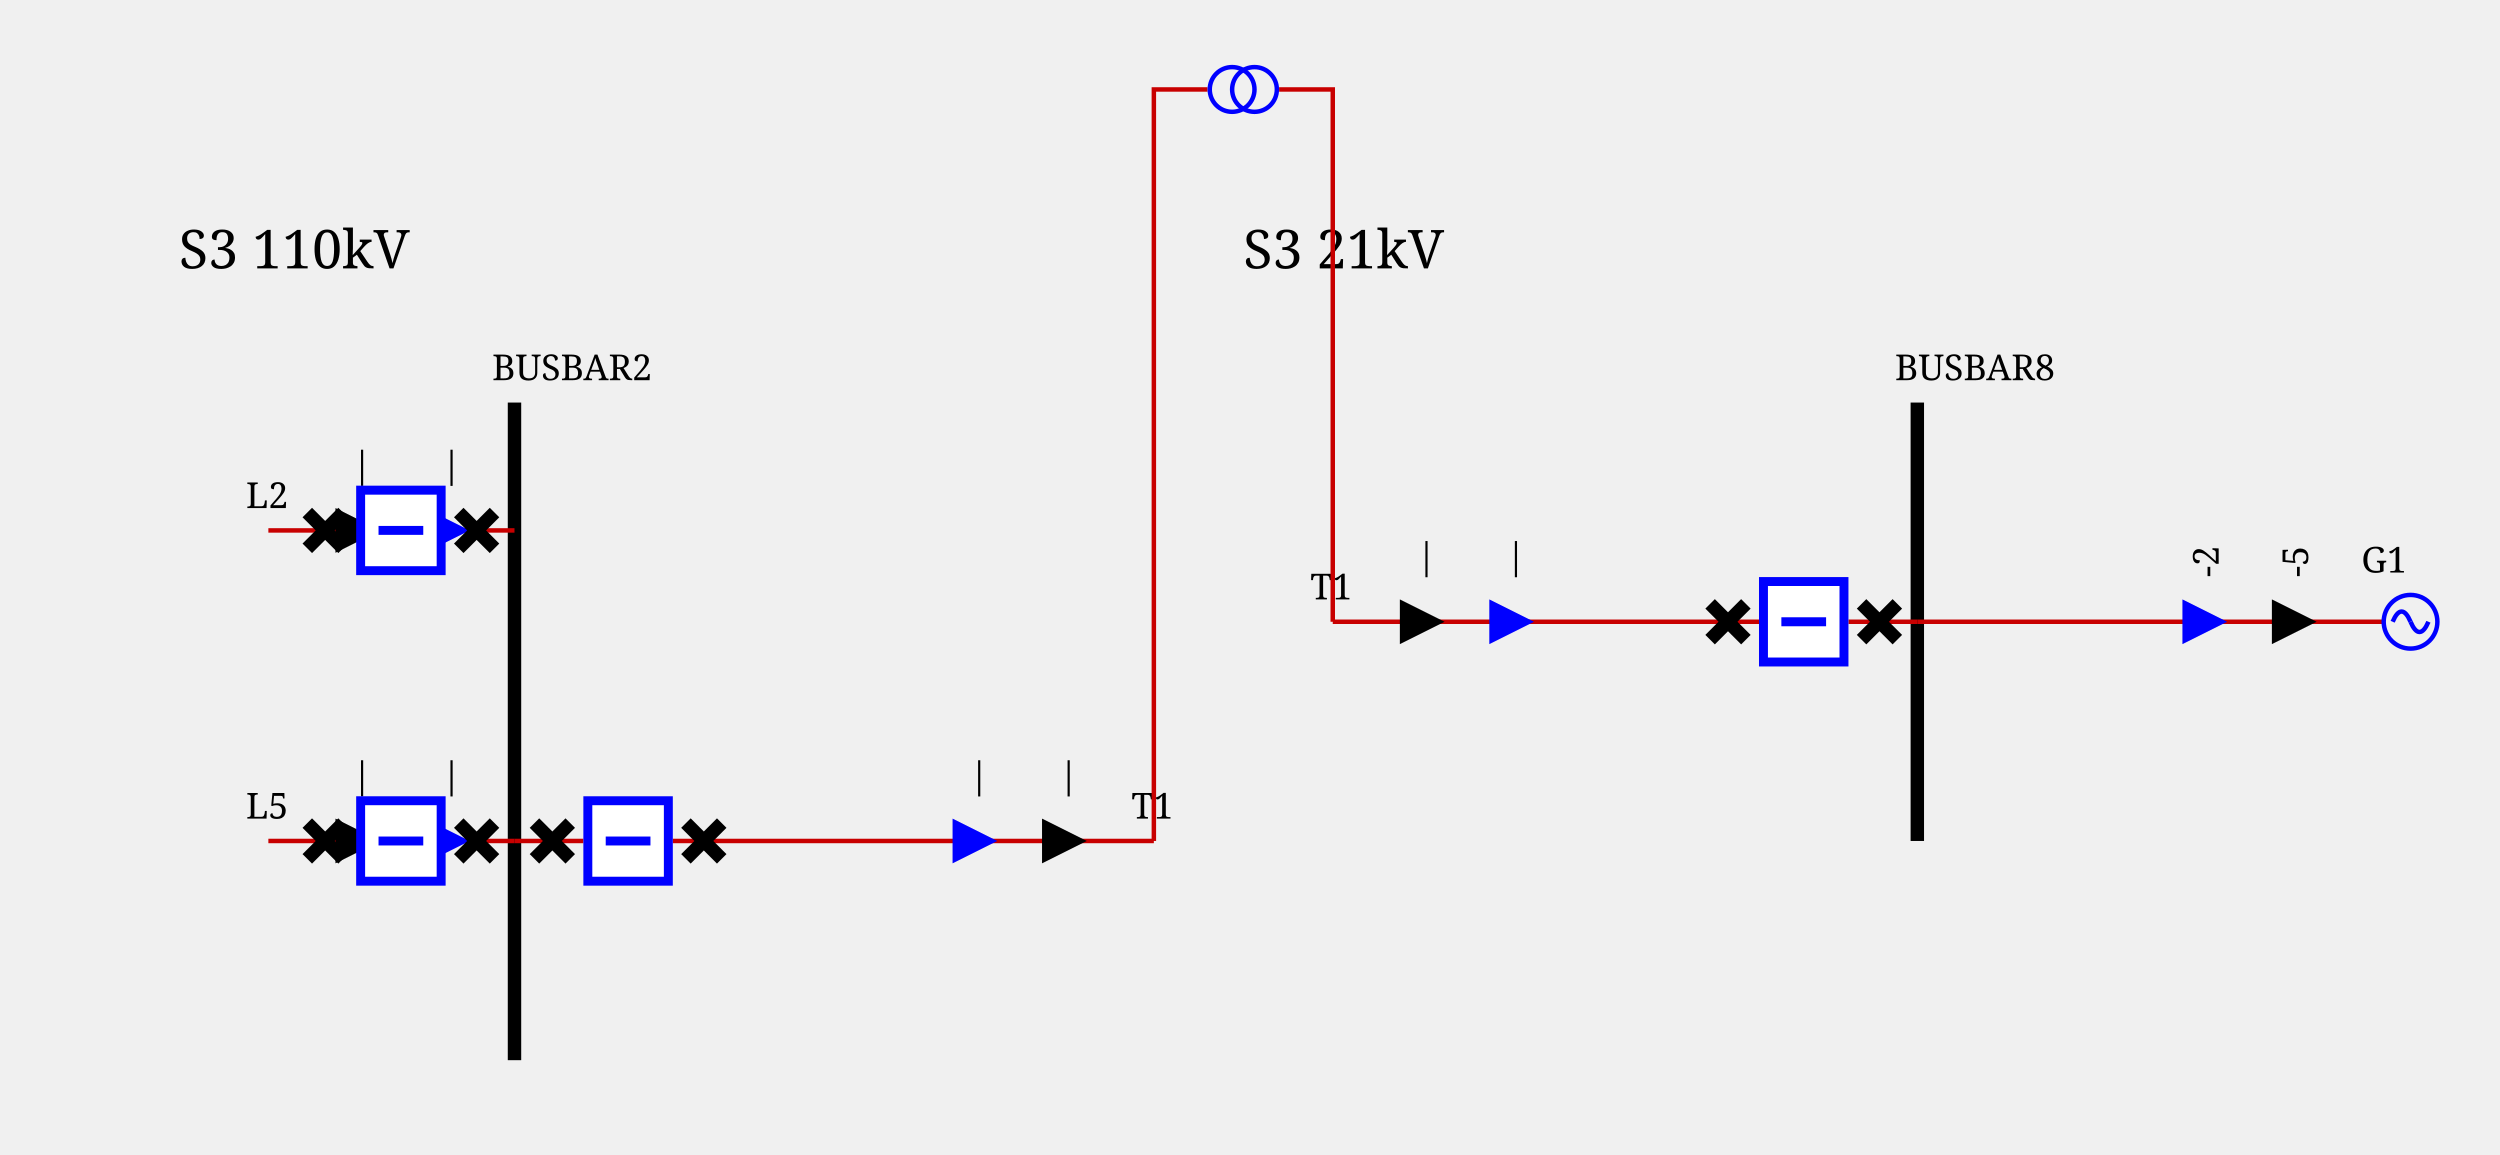
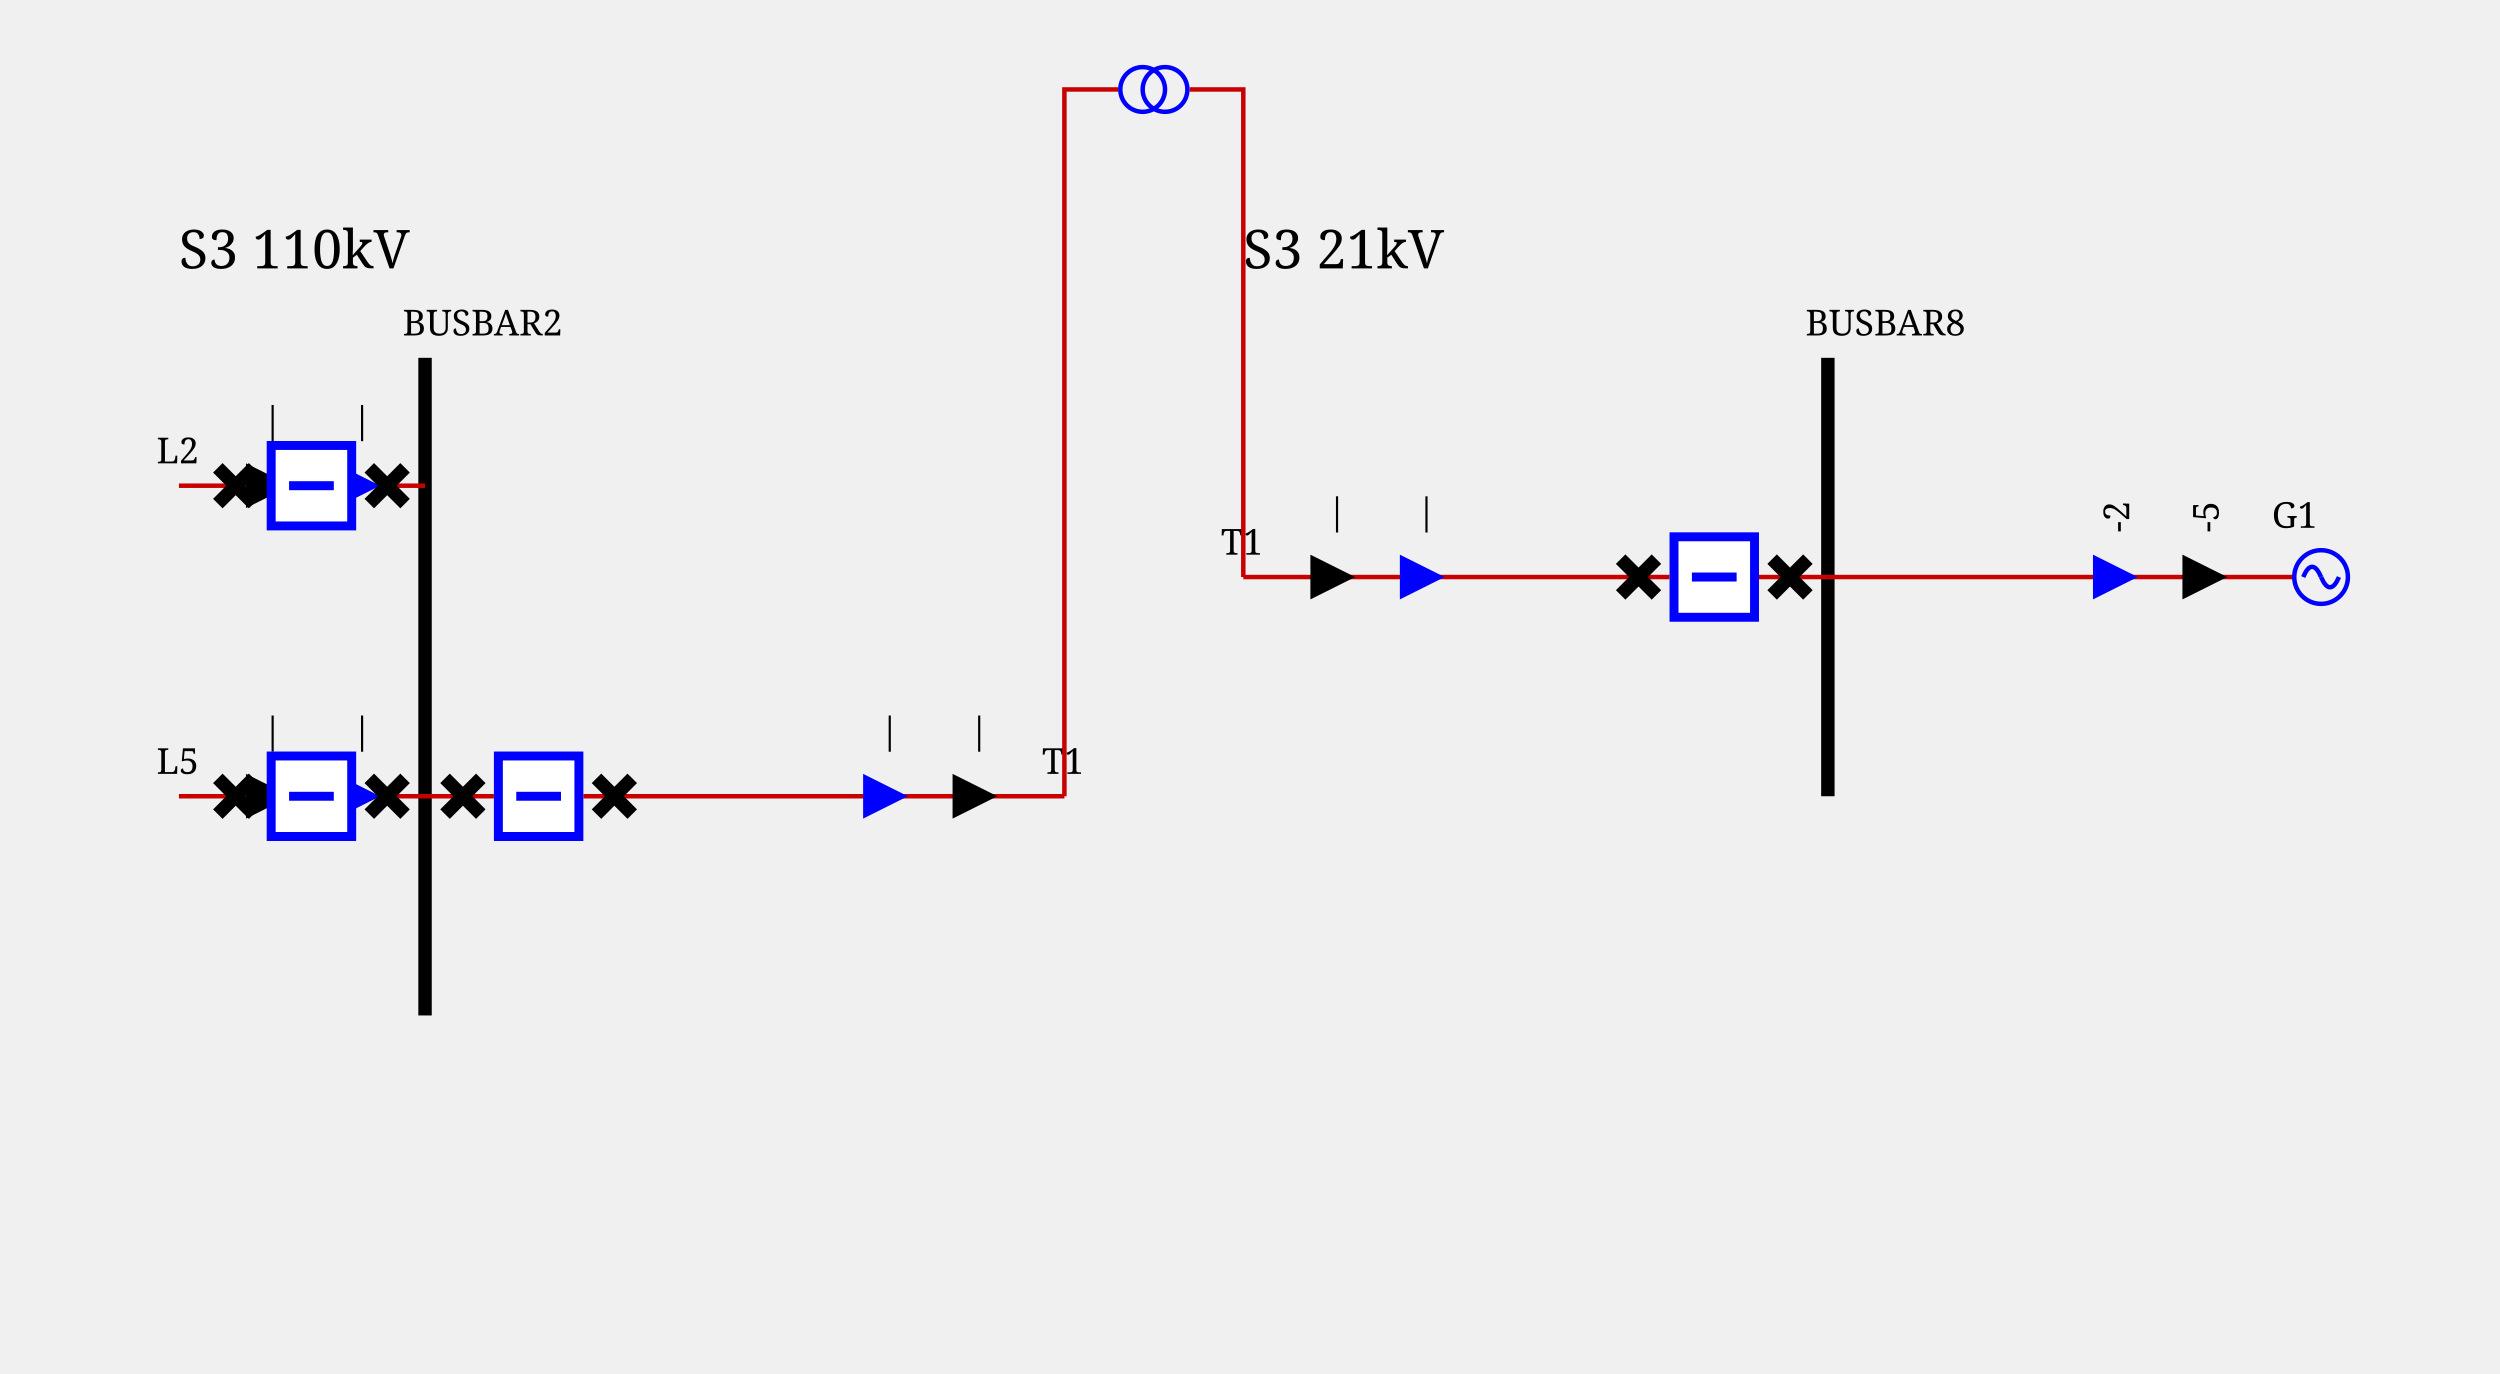
- <svg xmlns="http://www.w3.org/2000/svg" viewBox="0 0 558.931 258.018">
+ <svg xmlns="http://www.w3.org/2000/svg" viewBox="0 0 558.931 307.027">
  <style>/* ----------------------------------------------------------------------- */
/* File: tautologies.css ------------------------------------------------- */
.sld-out .sld-arrow-in {visibility: hidden}
.sld-in .sld-arrow-out {visibility: hidden}
.sld-closed .sld-sw-open {visibility: hidden}
.sld-open .sld-sw-closed {visibility: hidden}
.sld-hidden-node {visibility: hidden}
.sld-top-feeder .sld-label {dominant-baseline: auto}
.sld-bottom-feeder .sld-label {dominant-baseline: hanging}
.sld-active-power .sld-label {dominant-baseline: mathematical}
.sld-reactive-power .sld-label {dominant-baseline: mathematical}
.sld-current .sld-label {dominant-baseline: mathematical}
/* ----------------------------------------------------------------------- */
/* File: topologicalBaseVoltages.css ------------------------------------- */
.sld-disconnected {--sld-vl-color: #808080}
.sld-vl300to500.sld-bus-0 {--sld-vl-color: #FF0000}
.sld-vl300to500.sld-bus-1 {--sld-vl-color: #7F6C00}
.sld-vl300to500.sld-bus-2 {--sld-vl-color: #F6B2FF}
.sld-vl300to500.sld-bus-3 {--sld-vl-color: #996700}
.sld-vl300to500.sld-bus-4 {--sld-vl-color: #FF85EB}
.sld-vl300to500.sld-bus-5 {--sld-vl-color: #B25B00}
.sld-vl300to500.sld-bus-6 {--sld-vl-color: #FF59B5}
.sld-vl300to500.sld-bus-7 {--sld-vl-color: #CC4400}
.sld-vl300to500.sld-bus-8 {--sld-vl-color: #FF2C67}
.sld-vl300to500.sld-bus-9 {--sld-vl-color: #E52600}
.sld-vl180to300.sld-bus-0 {--sld-vl-color: #218B21}
.sld-vl180to300.sld-bus-1 {--sld-vl-color: #0D4940}
.sld-vl180to300.sld-bus-2 {--sld-vl-color: #DFDAB9}
.sld-vl180to300.sld-bus-3 {--sld-vl-color: #105640}
.sld-vl180to300.sld-bus-4 {--sld-vl-color: #C2CB92}
.sld-vl180to300.sld-bus-5 {--sld-vl-color: #14643C}
.sld-vl180to300.sld-bus-6 {--sld-vl-color: #95B66B}
.sld-vl180to300.sld-bus-7 {--sld-vl-color: #187036}
.sld-vl180to300.sld-bus-8 {--sld-vl-color: #5FA046}
.sld-vl180to300.sld-bus-9 {--sld-vl-color: #1C7E2D}
.sld-vl120to180.sld-bus-0 {--sld-vl-color: #00AFAE}
.sld-vl120to180.sld-bus-1 {--sld-vl-color: #000D58}
.sld-vl120to180.sld-bus-2 {--sld-vl-color: #B8E7B2}
.sld-vl120to180.sld-bus-3 {--sld-vl-color: #002169}
.sld-vl120to180.sld-bus-4 {--sld-vl-color: #85D993}
.sld-vl120to180.sld-bus-5 {--sld-vl-color: #003C7B}
.sld-vl120to180.sld-bus-6 {--sld-vl-color: #59CB8B}
.sld-vl120to180.sld-bus-7 {--sld-vl-color: #005C8C}
.sld-vl120to180.sld-bus-8 {--sld-vl-color: #2CBD94}
.sld-vl120to180.sld-bus-9 {--sld-vl-color: #00839E}
.sld-vl70to120.sld-bus-0 {--sld-vl-color: #CC5500}
.sld-vl70to120.sld-bus-1 {--sld-vl-color: #4A6600}
.sld-vl70to120.sld-bus-2 {--sld-vl-color: #EFB2DD}
.sld-vl70to120.sld-bus-3 {--sld-vl-color: #6E7A00}
.sld-vl70to120.sld-bus-4 {--sld-vl-color: #E685AE}
.sld-vl70to120.sld-bus-5 {--sld-vl-color: #8E8400}
.sld-vl70to120.sld-bus-6 {--sld-vl-color: #DD596B}
.sld-vl70to120.sld-bus-7 {--sld-vl-color: #A37B00}
.sld-vl70to120.sld-bus-8 {--sld-vl-color: #D4432C}
.sld-vl70to120.sld-bus-9 {--sld-vl-color: #B76B00}
.sld-vl50to70.sld-bus-0 {--sld-vl-color: #A020EF}
.sld-vl50to70.sld-bus-1 {--sld-vl-color: #7F0848}
.sld-vl50to70.sld-bus-2 {--sld-vl-color: #B7DBFE}
.sld-vl50to70.sld-bus-3 {--sld-vl-color: #960C6D}
.sld-vl50to70.sld-bus-4 {--sld-vl-color: #8DA6FE}
.sld-vl50to70.sld-bus-5 {--sld-vl-color: #AD109A}
.sld-vl50to70.sld-bus-6 {--sld-vl-color: #6F66FB}
.sld-vl50to70.sld-bus-7 {--sld-vl-color: #BC14C4}
.sld-vl50to70.sld-bus-8 {--sld-vl-color: #7F42F6}
.sld-vl50to70.sld-bus-9 {--sld-vl-color: #B11AD9}
.sld-vl30to50.sld-bus-0 {--sld-vl-color: #FF8290}
.sld-vl30to50.sld-bus-1 {--sld-vl-color: #7F6F41}
.sld-vl30to50.sld-bus-2 {--sld-vl-color: #F6D9FF}
.sld-vl30to50.sld-bus-3 {--sld-vl-color: #99784E}
.sld-vl30to50.sld-bus-4 {--sld-vl-color: #FFC3FB}
.sld-vl30to50.sld-bus-5 {--sld-vl-color: #B27D5B}
.sld-vl30to50.sld-bus-6 {--sld-vl-color: #FFADE3}
.sld-vl30to50.sld-bus-7 {--sld-vl-color: #CC7E68}
.sld-vl30to50.sld-bus-8 {--sld-vl-color: #FF97BF}
.sld-vl30to50.sld-bus-9 {--sld-vl-color: #E57B75}
.sld-vl0to30.sld-bus-0 {--sld-vl-color: #AAAE27}
.sld-vl0to30.sld-bus-1 {--sld-vl-color: #195B0F}
.sld-vl0to30.sld-bus-2 {--sld-vl-color: #EABABE}
.sld-vl0to30.sld-bus-3 {--sld-vl-color: #2D6C13}
.sld-vl0to30.sld-bus-4 {--sld-vl-color: #DDA193}
.sld-vl0to30.sld-bus-5 {--sld-vl-color: #477D17}
.sld-vl0to30.sld-bus-6 {--sld-vl-color: #CE9A6E}
.sld-vl0to30.sld-bus-7 {--sld-vl-color: #648D1C}
.sld-vl0to30.sld-bus-8 {--sld-vl-color: #BEA04A}
.sld-vl0to30.sld-bus-9 {--sld-vl-color: #869D22}
/* ----------------------------------------------------------------------- */
/* File : highlightLineStates.css ---------------------------------------- */
.sld-wire.sld-feeder-disconnected {stroke: black}
.sld-wire.sld-feeder-connected-disconnected {stroke-dasharray: 3,3}
.sld-wire.sld-feeder-disconnected-connected {stroke: black; stroke-dasharray: 3,3}
.sld-busbar-section.sld-bus-disconnected {stroke-dasharray: 3,3}
/* ----------------------------------------------------------------------- */
/* File : components.css ------------------------------------------------- */
/* Stroke black */
.sld-disconnector {stroke-width: 3; stroke: black; fill: none}
/* Stroke blue */
.sld-breaker {stroke-width: 2; stroke: blue; fill:white}
.sld-load-break-switch {stroke: blue; fill: white}
/* Stroke --sld-vl-color with fallback black */
.sld-bus-connection {fill: var(--sld-vl-color, black)}
.sld-cell-shape-flat .sld-bus-connection {visibility: hidden}
.sld-busbar-section {stroke: var(--sld-vl-color, black); stroke-width: 3; fill: none}
/* Stroke --sld-vl-color with fallback red */
.sld-wire {stroke: var(--sld-vl-color, #c80000); fill: none}
.sld-wire.sld-dangling-line {stroke-width: 2px}
.sld-wire.sld-tie-line {stroke-width: 2px}
/* Stroke --sld-vl-color with fallback blue */
.sld-load {stroke: var(--sld-vl-color, blue); fill: none}
.sld-battery {stroke: var(--sld-vl-color, blue); fill: none}
.sld-generator {stroke: var(--sld-vl-color, blue); fill: none}
.sld-two-wt {stroke: var(--sld-vl-color, blue); fill: none}
.sld-three-wt {stroke: var(--sld-vl-color, blue); fill: none}
.sld-winding {stroke: var(--sld-vl-color, blue); fill: none}
.sld-capacitor {stroke: var(--sld-vl-color, blue); fill: none}
.sld-inductor {stroke: var(--sld-vl-color, blue); fill: none}
.sld-pst {stroke: var(--sld-vl-color, blue); fill: none}
.sld-pst-arrow {stroke: black; fill: none}
.sld-svc {stroke: var(--sld-vl-color, blue); fill: none}
.sld-vsc {stroke: var(--sld-vl-color, blue); font-size: 7.43px; fill: none}
.sld-lcc {stroke: var(--sld-vl-color, blue); font-size: 7.43px; fill: none}
.sld-ground {stroke: var(--sld-vl-color, blue); fill: none}
/* Stroke none &amp; fill: --sld-vl-color */
.sld-node-infos {stroke: none; fill: var(--sld-vl-color, black)}
/* Stroke none &amp; fill: black */
.sld-node {stroke: none; fill: black}
.sld-flash {stroke: none; fill: black}
.sld-lock {stroke: none; fill: black}
.sld-unknown {stroke: none; fill: black}
/* Fonts */
.sld-label {stroke: none; fill: black; font: 8px serif}
.sld-bus-legend-info {font: 10px serif}
.sld-graph-label {font: 12px serif}
/* Specific */
.sld-grid {stroke: #003700; stroke-dasharray: 1,10}
.sld-feeder-info.sld-active-power {fill:black}
.sld-feeder-info.sld-reactive-power {fill:blue}
.sld-feeder-info.sld-current {fill:purple}
.sld-frame {fill: var(--sld-background-color, transparent)}
/* Stroke maroon for fictitious switch */
.sld-breaker.sld-fictitious {stroke: maroon}
.sld-disconnector.sld-fictitious {stroke: maroon}
.sld-load-break-switch.sld-fictitious {stroke: maroon}
.sld-busbar-section.sld-fictitious {stroke: var(--sld-vl-color, #c80000); stroke-width: 1}
/* ground disconnector specific */
.sld-ground-disconnection-attach {stroke: var(--sld-vl-color, #c80000); fill: none}
.sld-open .sld-ground-disconnection-ground {stroke: black; fill: none}
.sld-closed .sld-ground-disconnection-ground {stroke: var(--sld-vl-color, #c80000); fill: none}
.sld-ground-disconnection .sld-sw-open {stroke: black; fill: none}
.sld-ground-disconnection .sld-sw-closed {stroke: black; fill: none}
</style>
  <rect class="sld-frame" height="100%" width="100%" />
  <g>
    <g class="sld-voltage-level" id="id051b93ae_45_9c15_45_4490_45_8cea_45_33395298f031">
      <g id="idLABEL_95_VL_95_051b93ae_45_9c15_45_4490_45_8cea_45_33395298f031">
        <text class="sld-graph-label" x="40.0" y="60.0">S3 110kV</text>
      </g>
-       <g class="sld-busbar-section sld-vl70to120 sld-bus-0" id="idda8e9cec_45_96f8_45_4048_45_b31a_45_a56f5ef53c31" transform="translate(115.0265,90.0)">
+       <g class="sld-busbar-section sld-vl70to120 sld-bus-0" id="idda8e9cec_45_96f8_45_4048_45_b31a_45_a56f5ef53c31" transform="translate(95.02649,80.0)">
        <line x1="0" x2="0" y1="0" y2="147.027" />
        <text class="sld-label" id="idda8e9cec_45_96f8_45_4048_45_b31a_45_a56f5ef53c31_95_NW_95_LABEL" x="-5.0" y="-5.0">BUSBAR2</text>
      </g>
      <g class="sld-wire sld-vl70to120 sld-bus-0" id="_95_051b93ae_45_9c15_45_4490_45_8cea_45_33395298f031_95_3006c97d_45_d51e_45_4e7b_45_92b1_45_a9a321f585ce_95_da8e9cec_45_96f8_45_4048_45_b31a_45_a56f5ef53c31">
-         <polyline points="106.561,188.018,115.026,188.018" />
+         <polyline points="86.561,178.018,95.026,178.018" />
      </g>
      <g class="sld-wire sld-vl70to120 sld-bus-0" id="_95_051b93ae_45_9c15_45_4490_45_8cea_45_33395298f031_95_8fa214d6_45_5b7f_45_4d04_45_8de7_45_e5609d9f9deb_95_da8e9cec_45_96f8_45_4048_45_b31a_45_a56f5ef53c31">
-         <polyline points="106.561,118.589,115.026,118.589" />
+         <polyline points="86.561,108.589,95.026,108.589" />
      </g>
      <g class="sld-wire sld-vl70to120 sld-bus-0" id="_95_051b93ae_45_9c15_45_4490_45_8cea_45_33395298f031_95_27cb23c0_45_ad7b_45_4019_45_8cdf_45_205e240f742a_95_da8e9cec_45_96f8_45_4048_45_b31a_45_a56f5ef53c31">
-         <polyline points="123.492,188.018,115.026,188.018" />
+         <polyline points="103.492,178.018,95.026,178.018" />
      </g>
      <g class="sld-wire sld-vl70to120 sld-bus-0" id="_95_051b93ae_45_9c15_45_4490_45_8cea_45_33395298f031_95_622a9aff_45_f9d4_45_49c7_45_8f29_45_fd88009c5df0_95_3006c97d_45_d51e_45_4e7b_45_92b1_45_a9a321f585ce">
-         <polyline points="99.63,188.018,106.561,188.018" />
+         <polyline points="79.63,178.018,86.561,178.018" />
      </g>
      <g class="sld-wire sld-vl70to120 sld-bus-0" id="_95_051b93ae_45_9c15_45_4490_45_8cea_45_33395298f031_95_622a9aff_45_f9d4_45_49c7_45_8f29_45_fd88009c5df0_95_f5335138_45_f3b9_45_400b_45_abf1_45_e9b559c887b2">
-         <polyline points="79.63,188.018,72.698,188.018" />
+         <polyline points="59.63,178.018,52.698,178.018" />
      </g>
      <g class="sld-wire sld-vl70to120 sld-bus-0" id="_95_051b93ae_45_9c15_45_4490_45_8cea_45_33395298f031_95_eb33e134_45_698f_45_4258_45_8361_45_4b5fa4c2f9de_95_8fa214d6_45_5b7f_45_4d04_45_8de7_45_e5609d9f9deb">
-         <polyline points="99.63,118.589,106.561,118.589" />
+         <polyline points="79.63,108.589,86.561,108.589" />
      </g>
      <g class="sld-wire sld-vl70to120 sld-bus-0" id="_95_051b93ae_45_9c15_45_4490_45_8cea_45_33395298f031_95_eb33e134_45_698f_45_4258_45_8361_45_4b5fa4c2f9de_95_9e8afc23_45_52fc_45_40e6_45_ab85_45_3d0328a228f2">
-         <polyline points="79.63,118.589,72.698,118.589" />
+         <polyline points="59.63,108.589,52.698,108.589" />
      </g>
      <g class="sld-wire sld-vl70to120 sld-bus-0" id="_95_051b93ae_45_9c15_45_4490_45_8cea_45_33395298f031_95_fdf5cfbe_45_9bf5_45_406a_45_8d04_45_fafe47afe31d_95_27cb23c0_45_ad7b_45_4019_45_8cdf_45_205e240f742a">
-         <polyline points="130.423,188.018,123.492,188.018" />
+         <polyline points="110.423,178.018,103.492,178.018" />
      </g>
      <g class="sld-wire sld-vl70to120 sld-bus-0" id="_95_051b93ae_45_9c15_45_4490_45_8cea_45_33395298f031_95_fdf5cfbe_45_9bf5_45_406a_45_8d04_45_fafe47afe31d_95_2791a96c_45_c66c_45_44e7_45_a5dc_45_8331a8996c76">
-         <polyline points="150.423,188.018,157.354,188.018" />
+         <polyline points="130.423,178.018,137.354,178.018" />
      </g>
      <g class="sld-wire sld-vl70to120 sld-bus-0" id="_95_051b93ae_45_9c15_45_4490_45_8cea_45_33395298f031_95_1e7f52a9_45_21d0_45_4ebe_45_9a8a_45_b29281d5bfc9_95_TWO_95_f5335138_45_f3b9_45_400b_45_abf1_45_e9b559c887b2">
-         <polyline points="60.0,188.018,72.698,188.018" />
-       </g>
-       <g class="sld-feeder-info sld-in sld-active-power" id="id1e7f52a9_45_21d0_45_4ebe_45_9a8a_45_b29281d5bfc9_95_TWO_95_ARROW_95_ACTIVE" transform="matrix(0.0,-1.0,1.0,0.0,75.0,193.018)">
-         <polygon class="sld-arrow-out" points="5,0 10,10 0,10" />
-         <polygon class="sld-arrow-in" points="0,0 10,0 5,10" />
-         <text class="sld-label" x="15.0" y="5.0">—</text>
-       </g>
-       <g class="sld-feeder-info sld-in sld-reactive-power" id="id1e7f52a9_45_21d0_45_4ebe_45_9a8a_45_b29281d5bfc9_95_TWO_95_ARROW_95_REACTIVE" transform="matrix(0.0,-1.0,1.0,0.0,95.0,193.018)">
+         <polyline points="40.0,178.018,52.698,178.018" />
+       </g>
+       <g class="sld-feeder-info sld-in sld-active-power" id="id1e7f52a9_45_21d0_45_4ebe_45_9a8a_45_b29281d5bfc9_95_TWO_95_ARROW_95_ACTIVE" transform="matrix(0.0,-1.0,1.0,0.0,55.0,183.018)">
+         <polygon class="sld-arrow-out" points="5,0 10,10 0,10" />
+         <polygon class="sld-arrow-in" points="0,0 10,0 5,10" />
+         <text class="sld-label" x="15.0" y="5.0">—</text>
+       </g>
+       <g class="sld-feeder-info sld-in sld-reactive-power" id="id1e7f52a9_45_21d0_45_4ebe_45_9a8a_45_b29281d5bfc9_95_TWO_95_ARROW_95_REACTIVE" transform="matrix(0.0,-1.0,1.0,0.0,75.0,183.018)">
        <polygon class="sld-arrow-out" points="5,0 10,10 0,10" />
        <polygon class="sld-arrow-in" points="0,0 10,0 5,10" />
        <text class="sld-label" x="15.0" y="5.0">—</text>
      </g>
      <g class="sld-wire sld-vl70to120 sld-bus-0" id="_95_051b93ae_45_9c15_45_4490_45_8cea_45_33395298f031_95_efdd7f46_45_67e6_45_46e3_45_9dcd_45_a3b6f8c613a4_95_TWO_95_9e8afc23_45_52fc_45_40e6_45_ab85_45_3d0328a228f2">
-         <polyline points="60.0,118.589,72.698,118.589" />
-       </g>
-       <g class="sld-feeder-info sld-in sld-active-power" id="idefdd7f46_45_67e6_45_46e3_45_9dcd_45_a3b6f8c613a4_95_TWO_95_ARROW_95_ACTIVE" transform="matrix(0.0,-1.0,1.0,0.0,75.0,123.5886)">
-         <polygon class="sld-arrow-out" points="5,0 10,10 0,10" />
-         <polygon class="sld-arrow-in" points="0,0 10,0 5,10" />
-         <text class="sld-label" x="15.0" y="5.0">—</text>
-       </g>
-       <g class="sld-feeder-info sld-in sld-reactive-power" id="idefdd7f46_45_67e6_45_46e3_45_9dcd_45_a3b6f8c613a4_95_TWO_95_ARROW_95_REACTIVE" transform="matrix(0.0,-1.0,1.0,0.0,95.0,123.5886)">
+         <polyline points="40.0,108.589,52.698,108.589" />
+       </g>
+       <g class="sld-feeder-info sld-in sld-active-power" id="idefdd7f46_45_67e6_45_46e3_45_9dcd_45_a3b6f8c613a4_95_TWO_95_ARROW_95_ACTIVE" transform="matrix(0.0,-1.0,1.0,0.0,55.0,113.5886)">
+         <polygon class="sld-arrow-out" points="5,0 10,10 0,10" />
+         <polygon class="sld-arrow-in" points="0,0 10,0 5,10" />
+         <text class="sld-label" x="15.0" y="5.0">—</text>
+       </g>
+       <g class="sld-feeder-info sld-in sld-reactive-power" id="idefdd7f46_45_67e6_45_46e3_45_9dcd_45_a3b6f8c613a4_95_TWO_95_ARROW_95_REACTIVE" transform="matrix(0.0,-1.0,1.0,0.0,75.0,113.5886)">
        <polygon class="sld-arrow-out" points="5,0 10,10 0,10" />
        <polygon class="sld-arrow-in" points="0,0 10,0 5,10" />
        <text class="sld-label" x="15.0" y="5.0">—</text>
      </g>
      <g class="sld-wire sld-vl70to120 sld-bus-0" id="_95_051b93ae_45_9c15_45_4490_45_8cea_45_33395298f031_95_813365c3_45_5be7_45_4ef0_45_a0a7_45_abd1ae6dc174_95_ONE_95_2791a96c_45_c66c_45_44e7_45_a5dc_45_8331a8996c76">
-         <polyline points="257.969,188.018,157.354,188.018" />
-       </g>
-       <g class="sld-feeder-info sld-in sld-active-power" id="id813365c3_45_5be7_45_4ef0_45_a0a7_45_abd1ae6dc174_95_ONE_95_ARROW_95_ACTIVE" transform="matrix(0.0,-1.0,1.0,0.0,232.9695,193.018)">
-         <polygon class="sld-arrow-out" points="5,0 10,10 0,10" />
-         <polygon class="sld-arrow-in" points="0,0 10,0 5,10" />
-         <text class="sld-label" x="15.0" y="5.0">—</text>
-       </g>
-       <g class="sld-feeder-info sld-in sld-reactive-power" id="id813365c3_45_5be7_45_4ef0_45_a0a7_45_abd1ae6dc174_95_ONE_95_ARROW_95_REACTIVE" transform="matrix(0.0,-1.0,1.0,0.0,212.9695,193.018)">
-         <polygon class="sld-arrow-out" points="5,0 10,10 0,10" />
-         <polygon class="sld-arrow-in" points="0,0 10,0 5,10" />
-         <text class="sld-label" x="15.0" y="5.0">—</text>
-       </g>
-       <g id="id1e7f52a9_45_21d0_45_4ebe_45_9a8a_45_b29281d5bfc9_95_TWO" transform="translate(60.0,188.018)">
+         <polyline points="237.969,178.018,137.354,178.018" />
+       </g>
+       <g class="sld-feeder-info sld-in sld-active-power" id="id813365c3_45_5be7_45_4ef0_45_a0a7_45_abd1ae6dc174_95_ONE_95_ARROW_95_ACTIVE" transform="matrix(0.0,-1.0,1.0,0.0,212.9695,183.018)">
+         <polygon class="sld-arrow-out" points="5,0 10,10 0,10" />
+         <polygon class="sld-arrow-in" points="0,0 10,0 5,10" />
+         <text class="sld-label" x="15.0" y="5.0">—</text>
+       </g>
+       <g class="sld-feeder-info sld-in sld-reactive-power" id="id813365c3_45_5be7_45_4ef0_45_a0a7_45_abd1ae6dc174_95_ONE_95_ARROW_95_REACTIVE" transform="matrix(0.0,-1.0,1.0,0.0,192.9695,183.018)">
+         <polygon class="sld-arrow-out" points="5,0 10,10 0,10" />
+         <polygon class="sld-arrow-in" points="0,0 10,0 5,10" />
+         <text class="sld-label" x="15.0" y="5.0">—</text>
+       </g>
+       <g id="id1e7f52a9_45_21d0_45_4ebe_45_9a8a_45_b29281d5bfc9_95_TWO" transform="translate(40.0,178.018)">
        <text class="sld-label" id="id1e7f52a9_45_21d0_45_4ebe_45_9a8a_45_b29281d5bfc9_95_TWO_95__95_LABEL" x="-5.0" y="-5.0">L5</text>
      </g>
-       <g id="idefdd7f46_45_67e6_45_46e3_45_9dcd_45_a3b6f8c613a4_95_TWO" transform="translate(60.0,118.5886)">
+       <g id="idefdd7f46_45_67e6_45_46e3_45_9dcd_45_a3b6f8c613a4_95_TWO" transform="translate(40.0,108.5886)">
        <text class="sld-label" id="idefdd7f46_45_67e6_45_46e3_45_9dcd_45_a3b6f8c613a4_95_TWO_95__95_LABEL" x="-5.0" y="-5.0">L2</text>
      </g>
-       <g class="sld-vl70to120 sld-bus-0" id="id813365c3_45_5be7_45_4ef0_45_a0a7_45_abd1ae6dc174_95_ONE" transform="translate(257.9695,188.018)">
+       <g class="sld-vl70to120 sld-bus-0" id="id813365c3_45_5be7_45_4ef0_45_a0a7_45_abd1ae6dc174_95_ONE" transform="translate(237.9695,178.018)">
        <text class="sld-label" id="id813365c3_45_5be7_45_4ef0_45_a0a7_45_abd1ae6dc174_95_ONE_95__95_LABEL" x="-5.0" y="-5.0">T1</text>
      </g>
-       <g class="sld-breaker sld-closed sld-vl70to120 sld-bus-0" id="id622a9aff_45_f9d4_45_49c7_45_8f29_45_fd88009c5df0" transform="translate(79.62964,178.018)">
+       <g class="sld-breaker sld-closed sld-vl70to120 sld-bus-0" id="id622a9aff_45_f9d4_45_49c7_45_8f29_45_fd88009c5df0" transform="translate(59.62964,168.018)">
        <path class="sld-sw-closed" d="M1,1 V19 H19 V1z M10,5 V15" transform="rotate(90.0,10.0,10.0)" />
        <path class="sld-sw-open" d="M1,1 V19 H19 V1z M5,10 H15" transform="rotate(90.0,10.0,10.0)" />
      </g>
-       <g class="sld-breaker sld-closed sld-vl70to120 sld-bus-0" id="ideb33e134_45_698f_45_4258_45_8361_45_4b5fa4c2f9de" transform="translate(79.62964,108.5886)">
+       <g class="sld-breaker sld-closed sld-vl70to120 sld-bus-0" id="ideb33e134_45_698f_45_4258_45_8361_45_4b5fa4c2f9de" transform="translate(59.62964,98.58858)">
        <path class="sld-sw-closed" d="M1,1 V19 H19 V1z M10,5 V15" transform="rotate(90.0,10.0,10.0)" />
        <path class="sld-sw-open" d="M1,1 V19 H19 V1z M5,10 H15" transform="rotate(90.0,10.0,10.0)" />
      </g>
-       <g class="sld-breaker sld-closed sld-vl70to120 sld-bus-0" id="idfdf5cfbe_45_9bf5_45_406a_45_8d04_45_fafe47afe31d" transform="translate(130.4233,178.018)">
+       <g class="sld-breaker sld-closed sld-vl70to120 sld-bus-0" id="idfdf5cfbe_45_9bf5_45_406a_45_8d04_45_fafe47afe31d" transform="translate(110.4233,168.018)">
        <path class="sld-sw-closed" d="M1,1 V19 H19 V1z M10,5 V15" transform="rotate(270.0,10.0,10.0)" />
        <path class="sld-sw-open" d="M1,1 V19 H19 V1z M5,10 H15" transform="rotate(270.0,10.0,10.0)" />
      </g>
-       <g class="sld-disconnector sld-closed sld-vl70to120 sld-bus-0" id="id3006c97d_45_d51e_45_4e7b_45_92b1_45_a9a321f585ce" transform="translate(102.5609,184.018)">
-         <path class="sld-sw-closed" d="M0,0 8,8 M8,0 0,8" />
-         <path class="sld-sw-open" d="M8,0 0,8" />
-       </g>
-       <g class="sld-disconnector sld-closed sld-vl70to120 sld-bus-0" id="idf5335138_45_f3b9_45_400b_45_abf1_45_e9b559c887b2" transform="translate(68.69849,184.018)">
-         <path class="sld-sw-closed" d="M0,0 8,8 M8,0 0,8" />
-         <path class="sld-sw-open" d="M8,0 0,8" />
-       </g>
-       <g class="sld-disconnector sld-closed sld-vl70to120 sld-bus-0" id="id8fa214d6_45_5b7f_45_4d04_45_8de7_45_e5609d9f9deb" transform="translate(102.5609,114.5886)">
-         <path class="sld-sw-closed" d="M0,0 8,8 M8,0 0,8" />
-         <path class="sld-sw-open" d="M8,0 0,8" />
-       </g>
-       <g class="sld-disconnector sld-closed sld-vl70to120 sld-bus-0" id="id9e8afc23_45_52fc_45_40e6_45_ab85_45_3d0328a228f2" transform="translate(68.69849,114.5886)">
-         <path class="sld-sw-closed" d="M0,0 8,8 M8,0 0,8" />
-         <path class="sld-sw-open" d="M8,0 0,8" />
-       </g>
-       <g class="sld-disconnector sld-closed sld-vl70to120 sld-bus-0" id="id27cb23c0_45_ad7b_45_4019_45_8cdf_45_205e240f742a" transform="translate(119.4921,184.018)">
-         <path class="sld-sw-closed" d="M0,0 8,8 M8,0 0,8" />
-         <path class="sld-sw-open" d="M8,0 0,8" />
-       </g>
-       <g class="sld-disconnector sld-closed sld-vl70to120 sld-bus-0" id="id2791a96c_45_c66c_45_44e7_45_a5dc_45_8331a8996c76" transform="translate(153.3545,184.018)">
+       <g class="sld-disconnector sld-closed sld-vl70to120 sld-bus-0" id="id3006c97d_45_d51e_45_4e7b_45_92b1_45_a9a321f585ce" transform="translate(82.56092,174.018)">
+         <path class="sld-sw-closed" d="M0,0 8,8 M8,0 0,8" />
+         <path class="sld-sw-open" d="M8,0 0,8" />
+       </g>
+       <g class="sld-disconnector sld-closed sld-vl70to120 sld-bus-0" id="idf5335138_45_f3b9_45_400b_45_abf1_45_e9b559c887b2" transform="translate(48.69849,174.018)">
+         <path class="sld-sw-closed" d="M0,0 8,8 M8,0 0,8" />
+         <path class="sld-sw-open" d="M8,0 0,8" />
+       </g>
+       <g class="sld-disconnector sld-closed sld-vl70to120 sld-bus-0" id="id8fa214d6_45_5b7f_45_4d04_45_8de7_45_e5609d9f9deb" transform="translate(82.56092,104.5886)">
+         <path class="sld-sw-closed" d="M0,0 8,8 M8,0 0,8" />
+         <path class="sld-sw-open" d="M8,0 0,8" />
+       </g>
+       <g class="sld-disconnector sld-closed sld-vl70to120 sld-bus-0" id="id9e8afc23_45_52fc_45_40e6_45_ab85_45_3d0328a228f2" transform="translate(48.69849,104.5886)">
+         <path class="sld-sw-closed" d="M0,0 8,8 M8,0 0,8" />
+         <path class="sld-sw-open" d="M8,0 0,8" />
+       </g>
+       <g class="sld-disconnector sld-closed sld-vl70to120 sld-bus-0" id="id27cb23c0_45_ad7b_45_4019_45_8cdf_45_205e240f742a" transform="translate(99.49207,174.018)">
+         <path class="sld-sw-closed" d="M0,0 8,8 M8,0 0,8" />
+         <path class="sld-sw-open" d="M8,0 0,8" />
+       </g>
+       <g class="sld-disconnector sld-closed sld-vl70to120 sld-bus-0" id="id2791a96c_45_c66c_45_44e7_45_a5dc_45_8331a8996c76" transform="translate(133.3545,174.018)">
        <path class="sld-sw-closed" d="M0,0 8,8 M8,0 0,8" />
        <path class="sld-sw-open" d="M8,0 0,8" />
      </g>
    </g>
    <g class="sld-voltage-level" id="id6f8ef715_45_bc0a_45_47d7_45_a74e_45_27f17234f590">
      <g id="idLABEL_95_VL_95_6f8ef715_45_bc0a_45_47d7_45_a74e_45_27f17234f590">
        <text class="sld-graph-label" x="277.969" y="60.0">S3 21kV</text>
      </g>
-       <g class="sld-busbar-section sld-vl0to30 sld-bus-0" id="ida43ab51f_45_ba09_45_4224_45_8437_45_63a9ab30ea50" transform="translate(428.6602,90.0)">
+       <g class="sld-busbar-section sld-vl0to30 sld-bus-0" id="ida43ab51f_45_ba09_45_4224_45_8437_45_63a9ab30ea50" transform="translate(408.6602,80.0)">
        <line x1="0" x2="0" y1="0" y2="98.018" />
        <text class="sld-label" id="ida43ab51f_45_ba09_45_4224_45_8437_45_63a9ab30ea50_95_NW_95_LABEL" x="-5.0" y="-5.0">BUSBAR8</text>
      </g>
      <g class="sld-wire sld-vl0to30 sld-bus-0" id="_95_6f8ef715_45_bc0a_45_47d7_45_a74e_45_27f17234f590_95_ca67be42_45_750e_45_4ebf_45_bfaa_45_24d446e59a22_95_a43ab51f_45_ba09_45_4224_45_8437_45_63a9ab30ea50">
-         <polyline points="532.931,139.009,428.66,139.009" />
-       </g>
-       <g class="sld-feeder-info sld-in sld-active-power" id="idca67be42_45_750e_45_4ebf_45_bfaa_45_24d446e59a22_95_ARROW_95_ACTIVE" transform="matrix(0.0,-1.0,1.0,0.0,507.9305,144.009)">
+         <polyline points="512.931,129.009,408.66,129.009" />
+       </g>
+       <g class="sld-feeder-info sld-in sld-active-power" id="idca67be42_45_750e_45_4ebf_45_bfaa_45_24d446e59a22_95_ARROW_95_ACTIVE" transform="matrix(0.0,-1.0,1.0,0.0,487.9305,134.009)">
        <polygon class="sld-arrow-out" points="5,0 10,10 0,10" />
        <polygon class="sld-arrow-in" points="0,0 10,0 5,10" />
        <text class="sld-label" x="15.0" y="5.0">-5</text>
      </g>
-       <g class="sld-feeder-info sld-in sld-reactive-power" id="idca67be42_45_750e_45_4ebf_45_bfaa_45_24d446e59a22_95_ARROW_95_REACTIVE" transform="matrix(0.0,-1.0,1.0,0.0,487.9305,144.009)">
+       <g class="sld-feeder-info sld-in sld-reactive-power" id="idca67be42_45_750e_45_4ebf_45_bfaa_45_24d446e59a22_95_ARROW_95_REACTIVE" transform="matrix(0.0,-1.0,1.0,0.0,467.9305,134.009)">
        <polygon class="sld-arrow-out" points="5,0 10,10 0,10" />
        <polygon class="sld-arrow-in" points="0,0 10,0 5,10" />
        <text class="sld-label" x="15.0" y="5.0">-2</text>
      </g>
      <g class="sld-wire sld-vl0to30 sld-bus-0" id="_95_6f8ef715_45_bc0a_45_47d7_45_a74e_45_27f17234f590_95_b7e79b65_45_8d3e_45_4ee9_45_bf05_45_12bf2250b12d_95_a43ab51f_45_ba09_45_4224_45_8437_45_63a9ab30ea50">
-         <polyline points="420.194,139.009,428.66,139.009" />
+         <polyline points="400.194,129.009,408.66,129.009" />
      </g>
      <g class="sld-wire sld-vl0to30 sld-bus-0" id="_95_6f8ef715_45_bc0a_45_47d7_45_a74e_45_27f17234f590_95_052682ba_45_a4e5_45_41d5_45_9728_45_0fa4e2e01011_95_b7e79b65_45_8d3e_45_4ee9_45_bf05_45_12bf2250b12d">
-         <polyline points="413.263,139.009,420.194,139.009" />
+         <polyline points="393.263,129.009,400.194,129.009" />
      </g>
      <g class="sld-wire sld-vl0to30 sld-bus-0" id="_95_6f8ef715_45_bc0a_45_47d7_45_a74e_45_27f17234f590_95_052682ba_45_a4e5_45_41d5_45_9728_45_0fa4e2e01011_95_2af10fbd_45_4763_45_4940_45_b11d_45_00dcd7627016">
-         <polyline points="393.263,139.009,386.332,139.009" />
+         <polyline points="373.263,129.009,366.332,129.009" />
      </g>
      <g class="sld-wire sld-vl0to30 sld-bus-0" id="_95_6f8ef715_45_bc0a_45_47d7_45_a74e_45_27f17234f590_95_813365c3_45_5be7_45_4ef0_45_a0a7_45_abd1ae6dc174_95_TWO_95_2af10fbd_45_4763_45_4940_45_b11d_45_00dcd7627016">
-         <polyline points="297.969,139.009,386.332,139.009" />
-       </g>
-       <g class="sld-feeder-info sld-in sld-active-power" id="id813365c3_45_5be7_45_4ef0_45_a0a7_45_abd1ae6dc174_95_TWO_95_ARROW_95_ACTIVE" transform="matrix(0.0,-1.0,1.0,0.0,312.9695,144.009)">
-         <polygon class="sld-arrow-out" points="5,0 10,10 0,10" />
-         <polygon class="sld-arrow-in" points="0,0 10,0 5,10" />
-         <text class="sld-label" x="15.0" y="5.0">—</text>
-       </g>
-       <g class="sld-feeder-info sld-in sld-reactive-power" id="id813365c3_45_5be7_45_4ef0_45_a0a7_45_abd1ae6dc174_95_TWO_95_ARROW_95_REACTIVE" transform="matrix(0.0,-1.0,1.0,0.0,332.9695,144.009)">
-         <polygon class="sld-arrow-out" points="5,0 10,10 0,10" />
-         <polygon class="sld-arrow-in" points="0,0 10,0 5,10" />
-         <text class="sld-label" x="15.0" y="5.0">—</text>
-       </g>
-       <g class="sld-generator sld-vl0to30 sld-bus-0" id="idca67be42_45_750e_45_4ebf_45_bfaa_45_24d446e59a22" transform="translate(532.9305,133.009)">
+         <polyline points="277.969,129.009,366.332,129.009" />
+       </g>
+       <g class="sld-feeder-info sld-in sld-active-power" id="id813365c3_45_5be7_45_4ef0_45_a0a7_45_abd1ae6dc174_95_TWO_95_ARROW_95_ACTIVE" transform="matrix(0.0,-1.0,1.0,0.0,292.9695,134.009)">
+         <polygon class="sld-arrow-out" points="5,0 10,10 0,10" />
+         <polygon class="sld-arrow-in" points="0,0 10,0 5,10" />
+         <text class="sld-label" x="15.0" y="5.0">—</text>
+       </g>
+       <g class="sld-feeder-info sld-in sld-reactive-power" id="id813365c3_45_5be7_45_4ef0_45_a0a7_45_abd1ae6dc174_95_TWO_95_ARROW_95_REACTIVE" transform="matrix(0.0,-1.0,1.0,0.0,312.9695,134.009)">
+         <polygon class="sld-arrow-out" points="5,0 10,10 0,10" />
+         <polygon class="sld-arrow-in" points="0,0 10,0 5,10" />
+         <text class="sld-label" x="15.0" y="5.0">—</text>
+       </g>
+       <g class="sld-generator sld-vl0to30 sld-bus-0" id="idca67be42_45_750e_45_4ebf_45_bfaa_45_24d446e59a22" transform="translate(512.9305,123.009)">
        <circle cx="6" cy="6" r="6" />
        <path d="M6,6 A 6 40 0 0 0 2,6" />
        <path d="M6,6 A 6 40 0 0 0 10,6" />
        <text class="sld-label" id="idca67be42_45_750e_45_4ebf_45_bfaa_45_24d446e59a22_95__95_LABEL" x="-5.0" y="-5.0">G1</text>
      </g>
-       <g class="sld-vl0to30 sld-bus-0" id="id813365c3_45_5be7_45_4ef0_45_a0a7_45_abd1ae6dc174_95_TWO" transform="translate(297.9695,139.009)">
+       <g class="sld-vl0to30 sld-bus-0" id="id813365c3_45_5be7_45_4ef0_45_a0a7_45_abd1ae6dc174_95_TWO" transform="translate(277.9695,129.009)">
        <text class="sld-label" id="id813365c3_45_5be7_45_4ef0_45_a0a7_45_abd1ae6dc174_95_TWO_95__95_LABEL" x="-5.0" y="-5.0">T1</text>
      </g>
-       <g class="sld-breaker sld-closed sld-vl0to30 sld-bus-0" id="id052682ba_45_a4e5_45_41d5_45_9728_45_0fa4e2e01011" transform="translate(393.2633,129.009)">
+       <g class="sld-breaker sld-closed sld-vl0to30 sld-bus-0" id="id052682ba_45_a4e5_45_41d5_45_9728_45_0fa4e2e01011" transform="translate(373.2633,119.009)">
        <path class="sld-sw-closed" d="M1,1 V19 H19 V1z M10,5 V15" transform="rotate(90.0,10.0,10.0)" />
        <path class="sld-sw-open" d="M1,1 V19 H19 V1z M5,10 H15" transform="rotate(90.0,10.0,10.0)" />
      </g>
-       <g class="sld-disconnector sld-closed sld-vl0to30 sld-bus-0" id="idb7e79b65_45_8d3e_45_4ee9_45_bf05_45_12bf2250b12d" transform="translate(416.1945,135.009)">
-         <path class="sld-sw-closed" d="M0,0 8,8 M8,0 0,8" />
-         <path class="sld-sw-open" d="M8,0 0,8" />
-       </g>
-       <g class="sld-disconnector sld-closed sld-vl0to30 sld-bus-0" id="id2af10fbd_45_4763_45_4940_45_b11d_45_00dcd7627016" transform="translate(382.332,135.009)">
+       <g class="sld-disconnector sld-closed sld-vl0to30 sld-bus-0" id="idb7e79b65_45_8d3e_45_4ee9_45_bf05_45_12bf2250b12d" transform="translate(396.1945,125.009)">
+         <path class="sld-sw-closed" d="M0,0 8,8 M8,0 0,8" />
+         <path class="sld-sw-open" d="M8,0 0,8" />
+       </g>
+       <g class="sld-disconnector sld-closed sld-vl0to30 sld-bus-0" id="id2af10fbd_45_4763_45_4940_45_b11d_45_00dcd7627016" transform="translate(362.332,125.009)">
        <path class="sld-sw-closed" d="M0,0 8,8 M8,0 0,8" />
        <path class="sld-sw-open" d="M8,0 0,8" />
      </g>
    </g>
    <g class="sld-wire sld-vl70to120 sld-bus-0" id="idEDGE_95_813365c3_45_5be7_45_4ef0_45_a0a7_45_abd1ae6dc174_95_ONE">
-       <polyline points="257.969,188.018,257.969,20.0,269.969,20.0" />
+       <polyline points="237.969,178.018,237.969,20.0,249.969,20.0" />
    </g>
    <g class="sld-wire sld-vl0to30 sld-bus-0" id="idEDGE_95_813365c3_45_5be7_45_4ef0_45_a0a7_45_abd1ae6dc174_95_TWO">
-       <polyline points="297.969,139.009,297.969,20.0,285.969,20.0" />
-     </g>
-     <g class="sld-two-wt sld-fictitious" id="id813365c3_45_5be7_45_4ef0_45_a0a7_45_abd1ae6dc174" transform="translate(272.9695,12.5)">
+       <polyline points="277.969,129.009,277.969,20.0,265.969,20.0" />
+     </g>
+     <g class="sld-two-wt sld-fictitious" id="id813365c3_45_5be7_45_4ef0_45_a0a7_45_abd1ae6dc174" transform="translate(252.9695,12.5)">
      <circle class="sld-vl70to120 sld-bus-0 sld-winding" cx="5" cy="10" r="5" transform="rotate(90.0,5.0,7.5)" />
      <circle class="sld-vl0to30 sld-bus-0 sld-winding" cx="5" cy="5" r="5" transform="rotate(90.0,5.0,7.5)" />
    </g>
  </g>
</svg>
